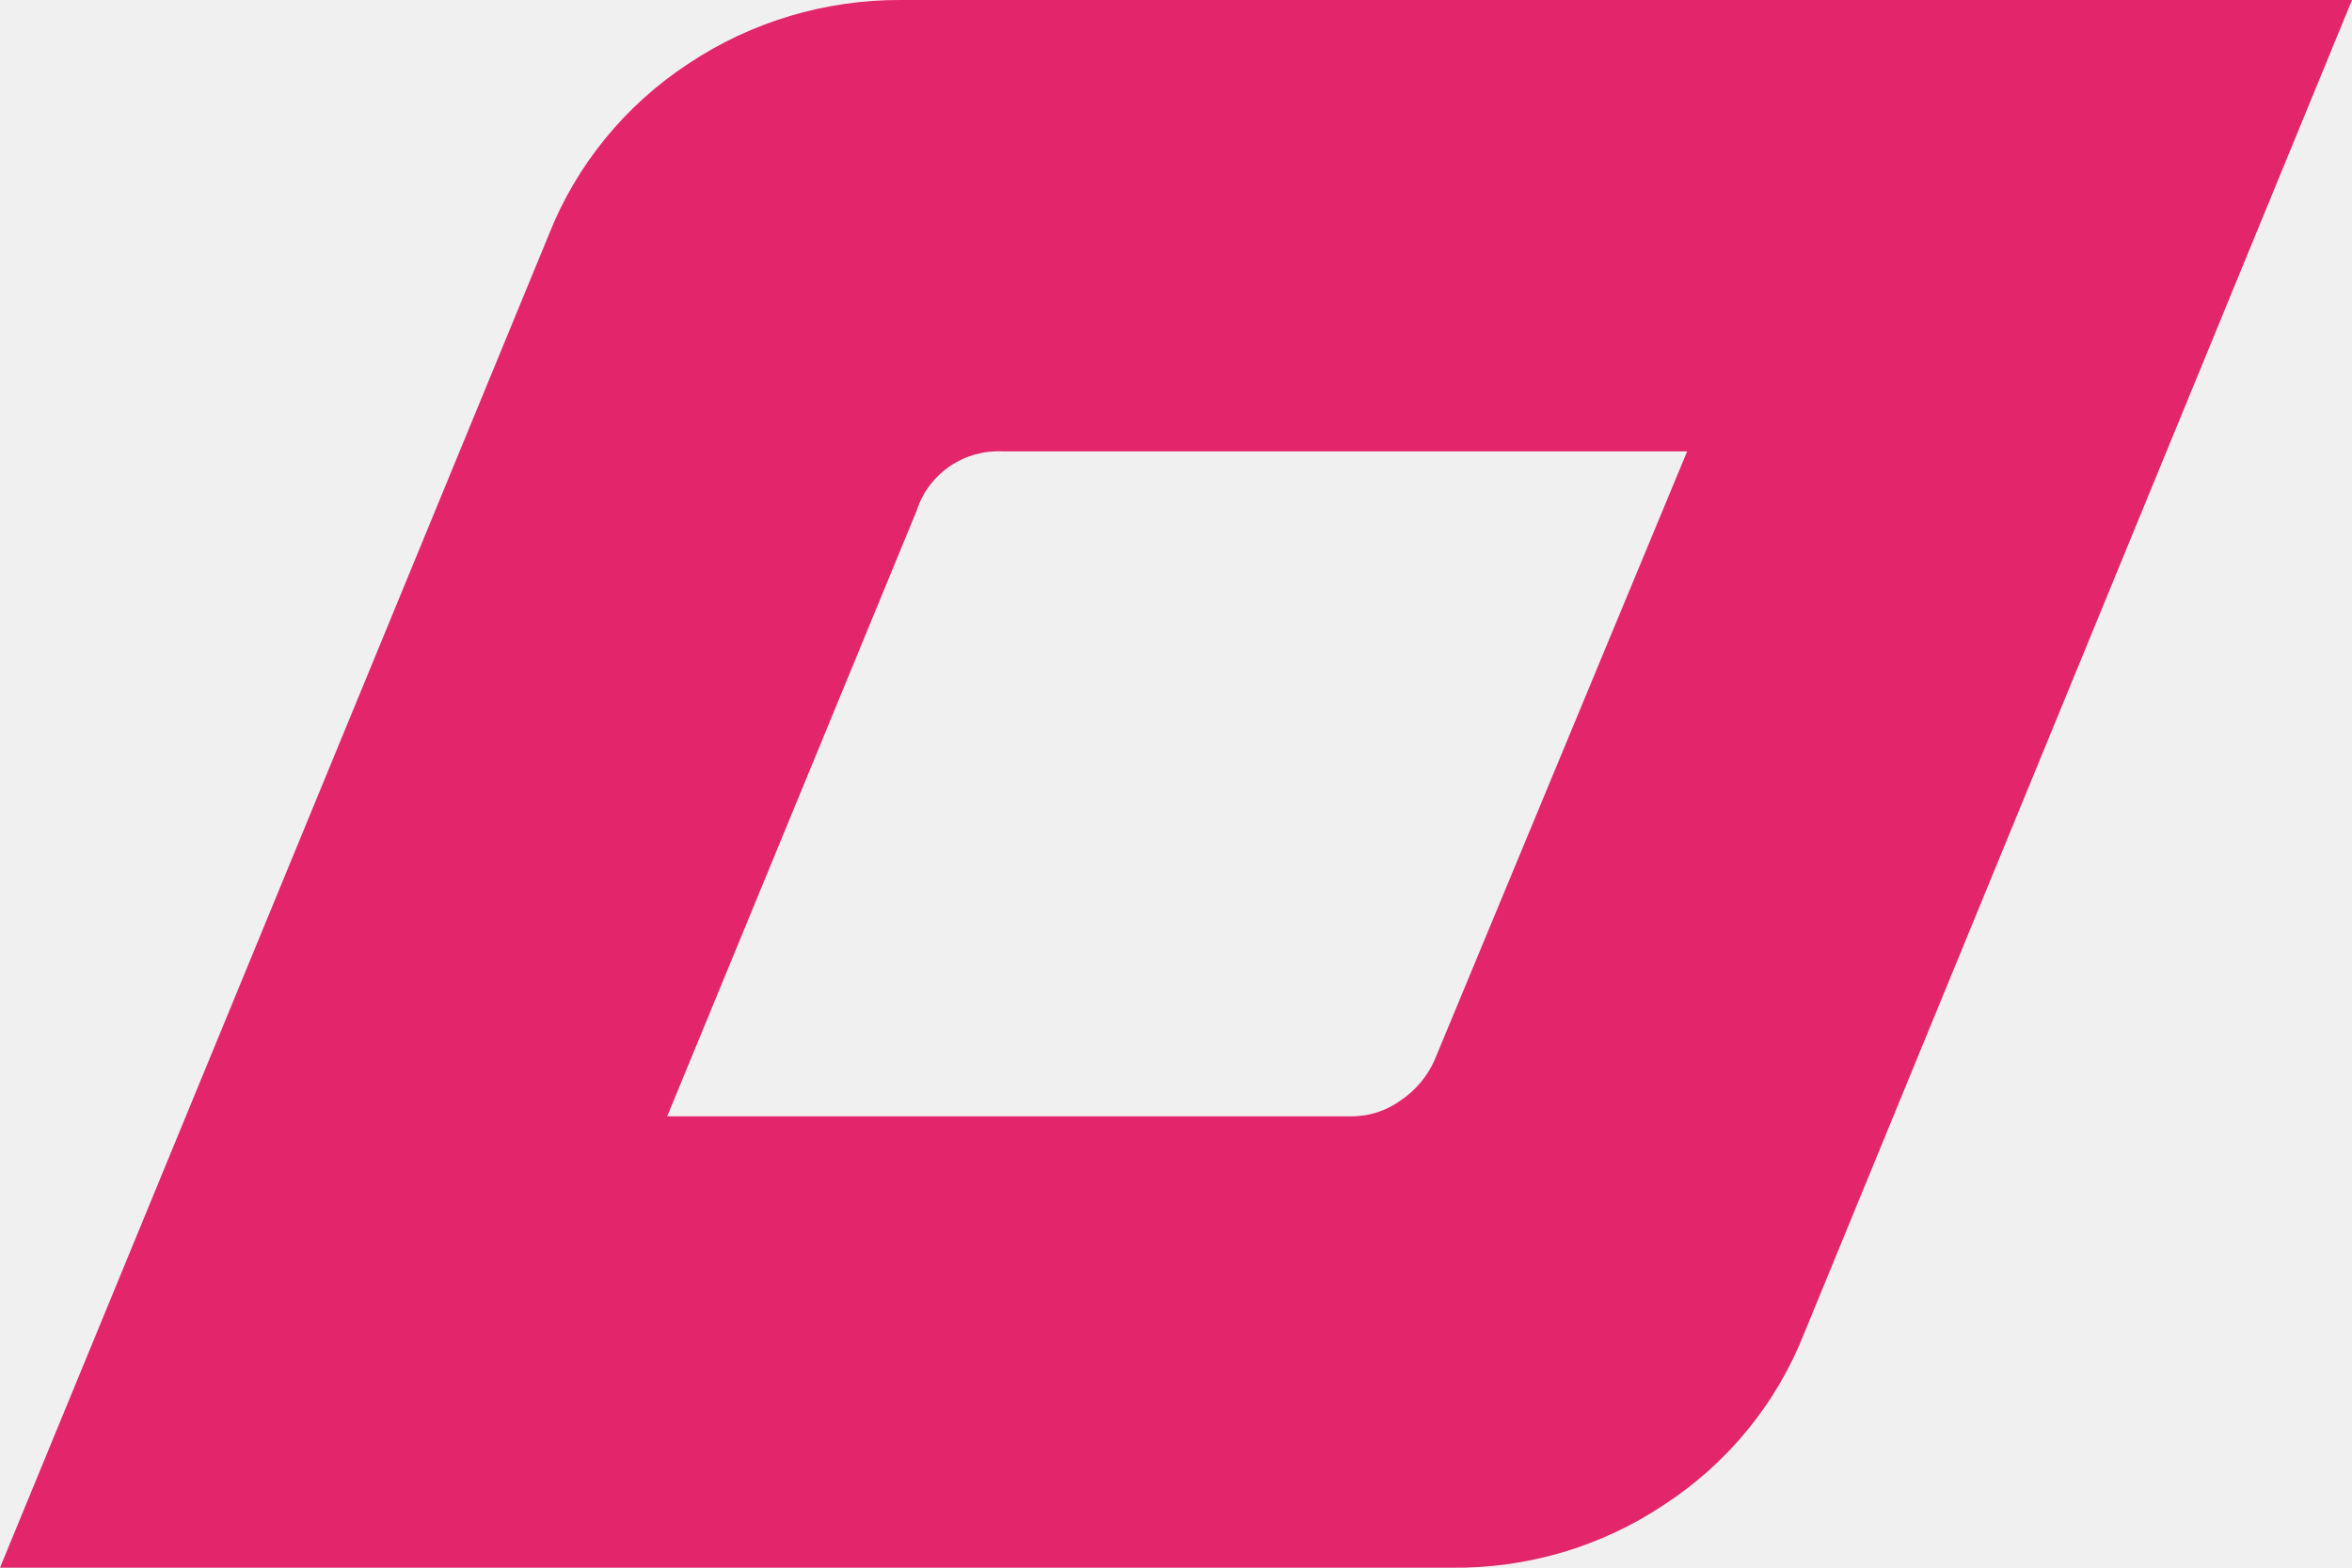
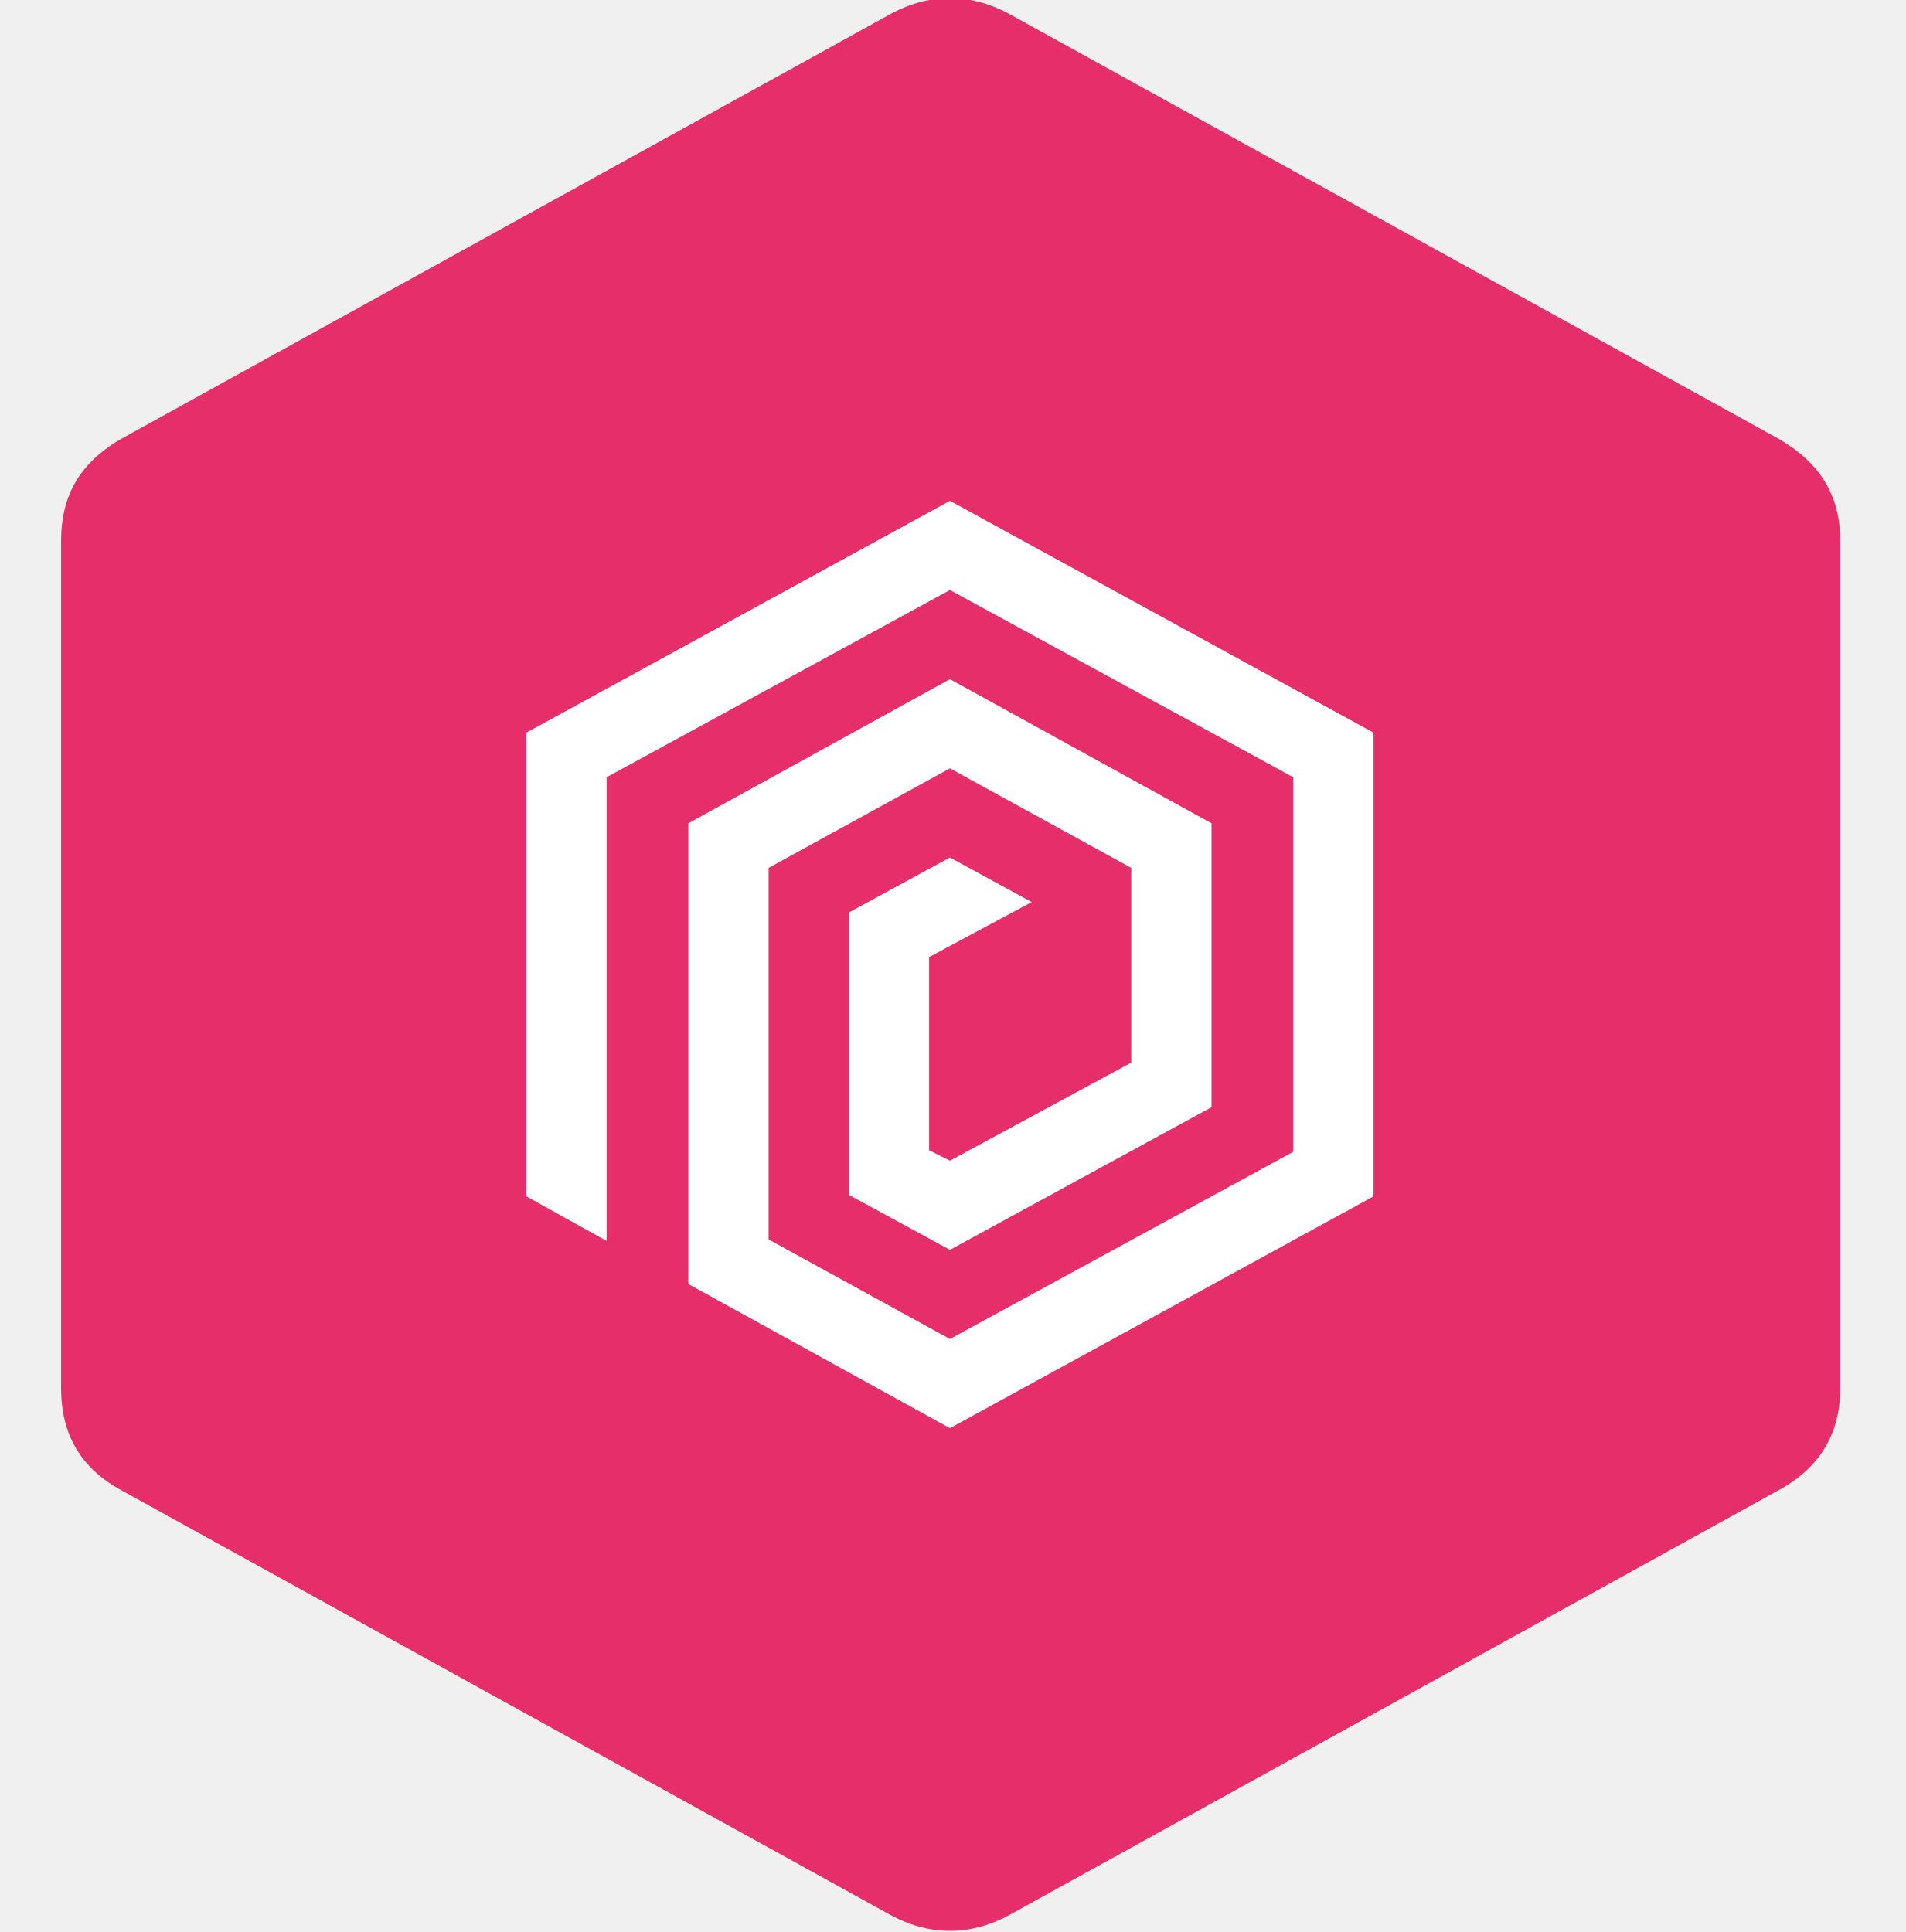
- <svg xmlns="http://www.w3.org/2000/svg" width="18" height="12" viewBox="0 0 18 12" fill="none">
-   <path d="M4.2 1.797C4.411 1.262 4.785 0.805 5.269 0.487C5.749 0.167 6.316 -0.003 6.896 3.71975e-05H18L13.805 10.212C13.593 10.748 13.218 11.205 12.731 11.521C12.251 11.841 11.683 12.008 11.104 12H0L4.2 1.797ZM5.106 8.545H10.33C10.472 8.548 10.61 8.504 10.724 8.42C10.838 8.342 10.928 8.234 10.982 8.107L12.912 3.455H7.675C7.531 3.448 7.388 3.488 7.27 3.568C7.151 3.649 7.062 3.766 7.018 3.902L5.106 8.545Z" fill="url(#paint0_linear)" />
+ <svg xmlns="http://www.w3.org/2000/svg" width="72" height="73" viewBox="0 0 12 13" fill="none">
  <defs>
-     <linearGradient id="paint0_linear" x1="17.407" y1="6.726" x2="0.602" y2="5.234" gradientUnits="userSpaceOnUse">
-       <stop stop-color="#E3256B" />
-       <stop offset="0.4" stop-color="#E3256B" />
-       <stop offset="1" stop-color="#E3256B" />
+     <clipPath id="clip67_61">
+       <rect id="фрейм 1" width="12" height="13" fill="white" fill-opacity="0" />
+     </clipPath>
+     <linearGradient x1="-0.523" y1="22.046" x2="21.581" y2="0.874" id="paint_linear_67_63_0" gradientUnits="userSpaceOnUse">
+       <stop offset="0.05" stop-color="#E62E6B" />
+       <stop offset="0.95" stop-color="#E62E6B" />
    </linearGradient>
  </defs>
+   <g clip-path="url(#clip67_61)">
+     <path id="path" d="M6.39 0.1L11.55 2.95C11.83 3.11 11.97 3.33 11.97 3.64L11.97 9.34C11.97 9.65 11.83 9.88 11.55 10.03L6.39 12.88C6.12 13.03 5.84 13.03 5.57 12.88L0.41 10.03C0.13 9.88 0 9.65 0 9.34L0 3.64C0 3.33 0.13 3.11 0.41 2.95L5.57 0.1C5.84 -0.05 6.12 -0.05 6.39 0.1Z" fill="url(#paint_linear_67_63_0)" fill-opacity="1" fill-rule="nonzero" />
+     <path id="path" d="M3.67 8.35L3.67 5.23L5.98 3.97L8.29 5.23L8.29 7.75L5.98 9.01L4.76 8.34L4.76 5.84L5.98 5.17L7.2 5.84L7.2 7.15L5.98 7.81L5.84 7.74L5.84 6.44L6.53 6.07L5.98 5.77L5.3 6.14L5.3 8.04L5.98 8.41L7.74 7.45L7.74 5.54L5.98 4.57L4.22 5.54L4.22 8.64L5.98 9.61L8.83 8.05L8.83 4.93L5.98 3.37L3.13 4.93L3.13 8.05L3.67 8.35Z" fill="#FFFFFF" fill-opacity="1" fill-rule="nonzero" />
+   </g>
</svg>
